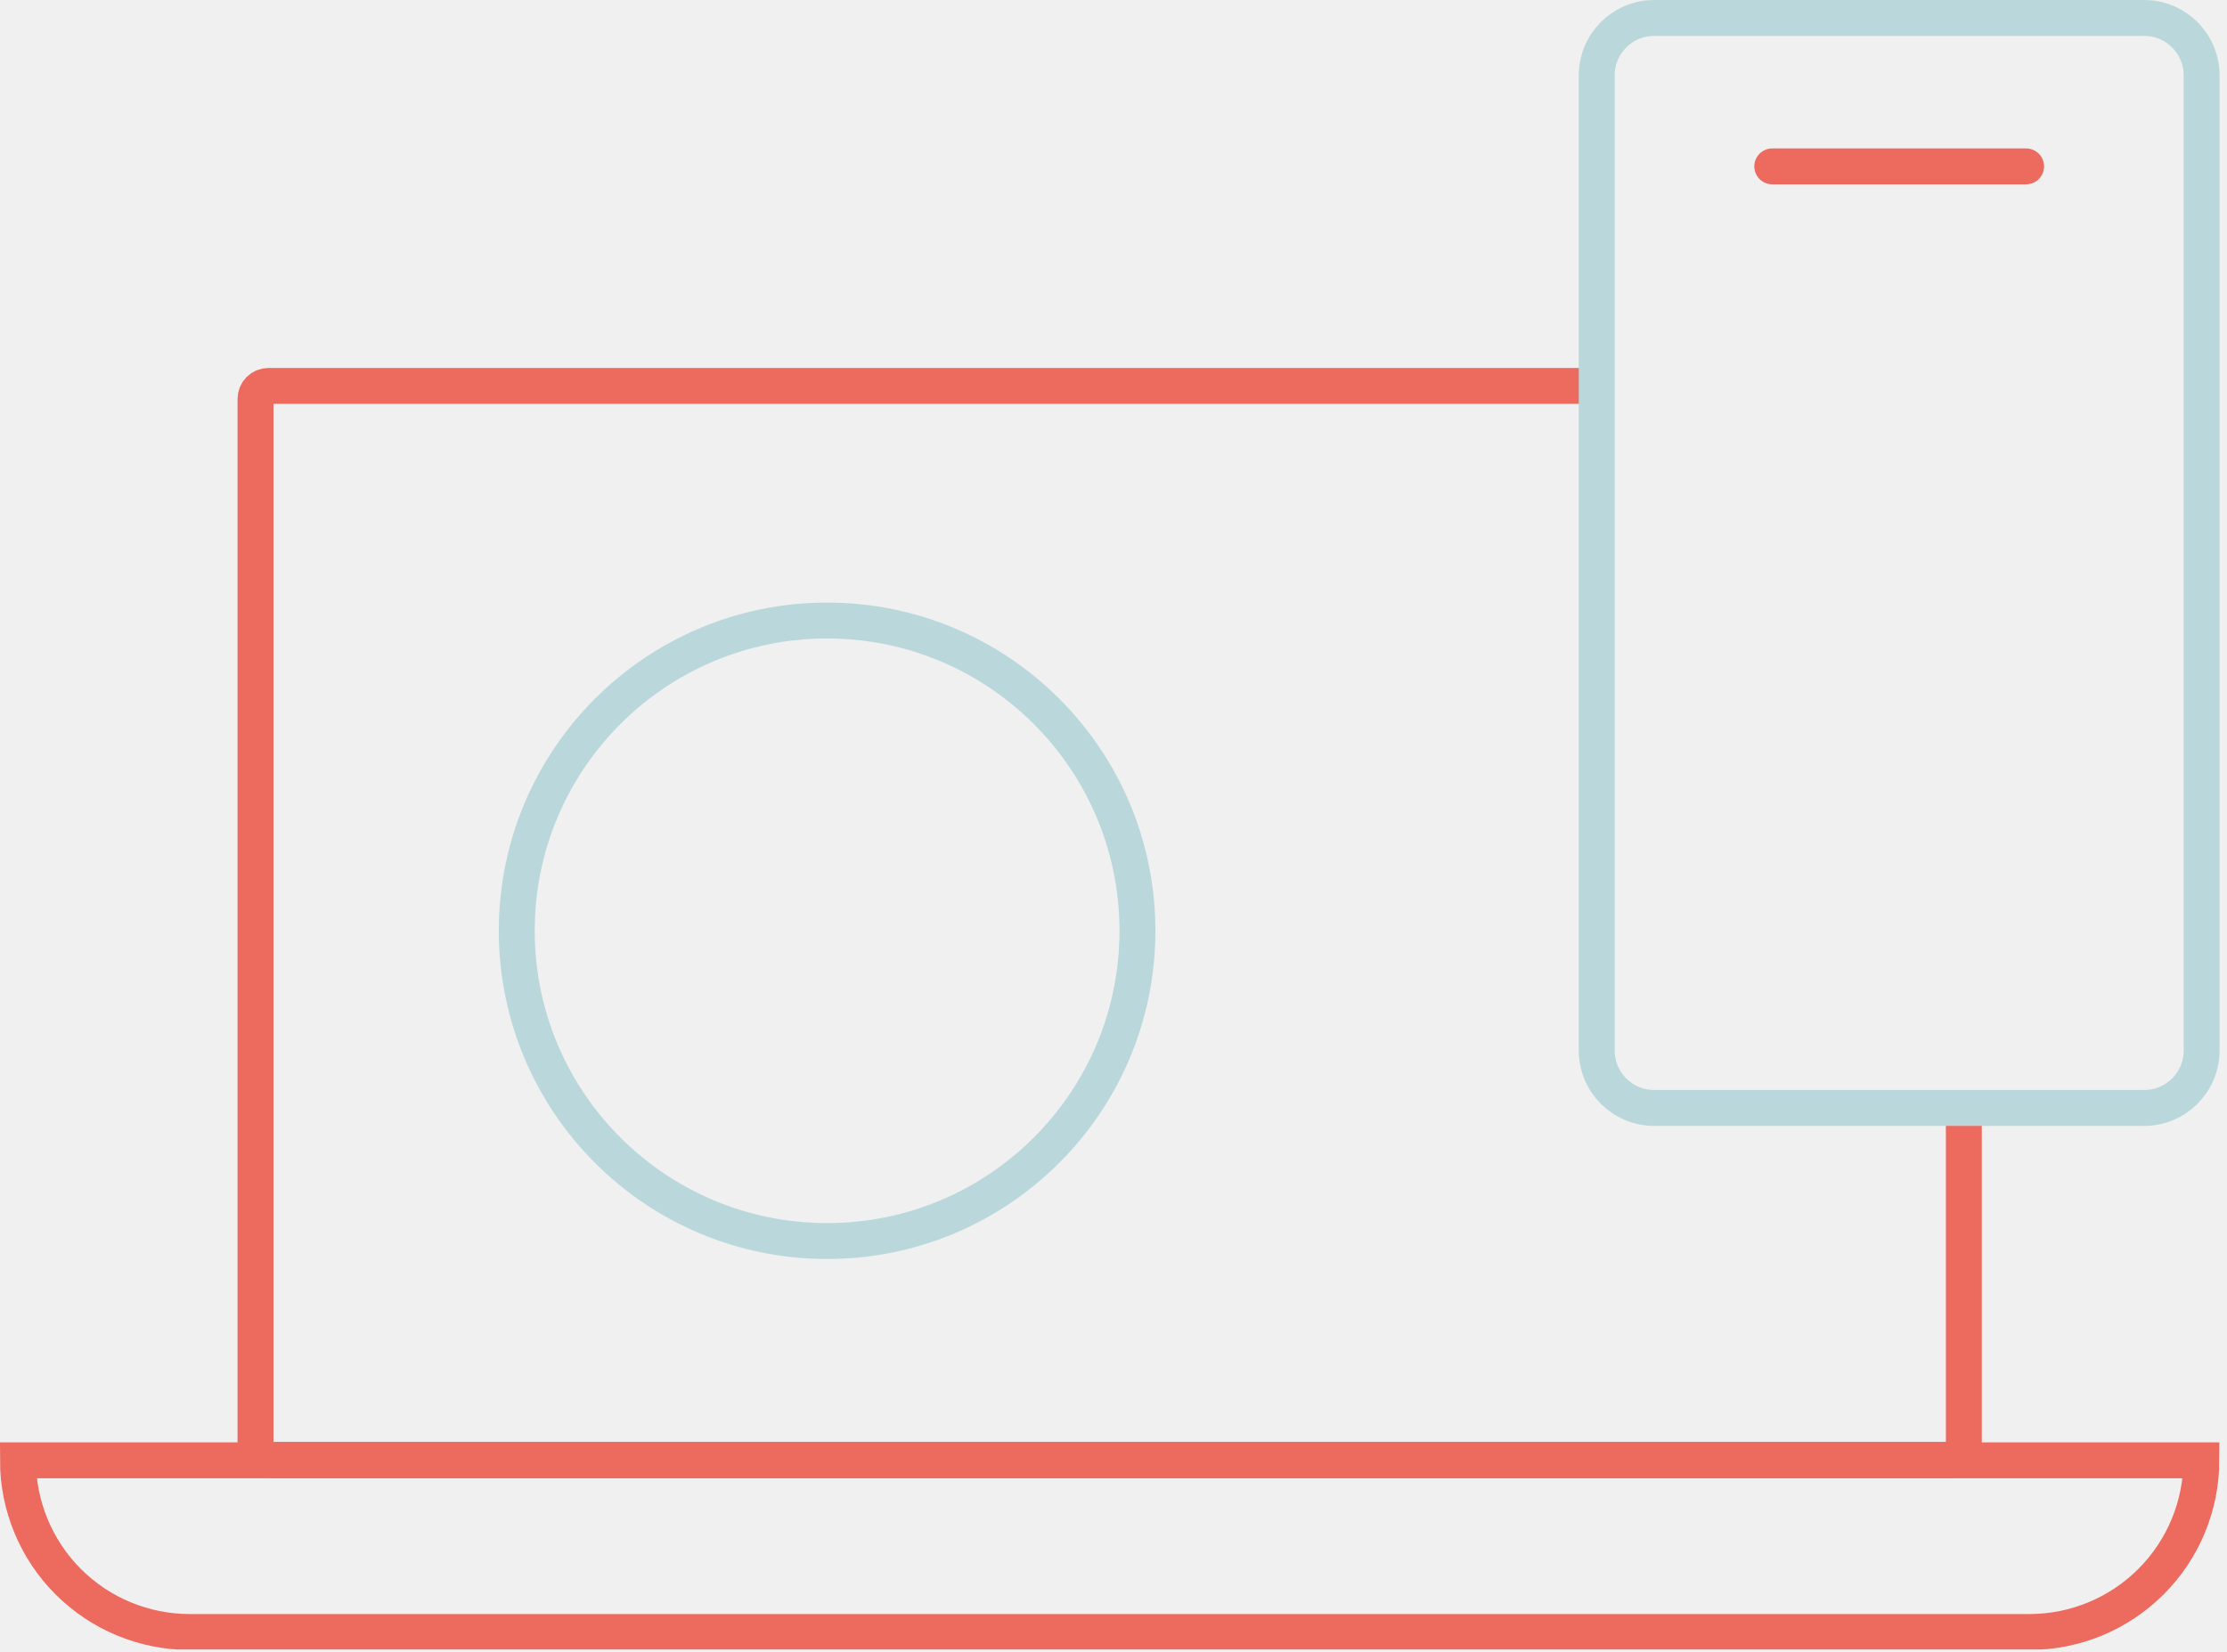
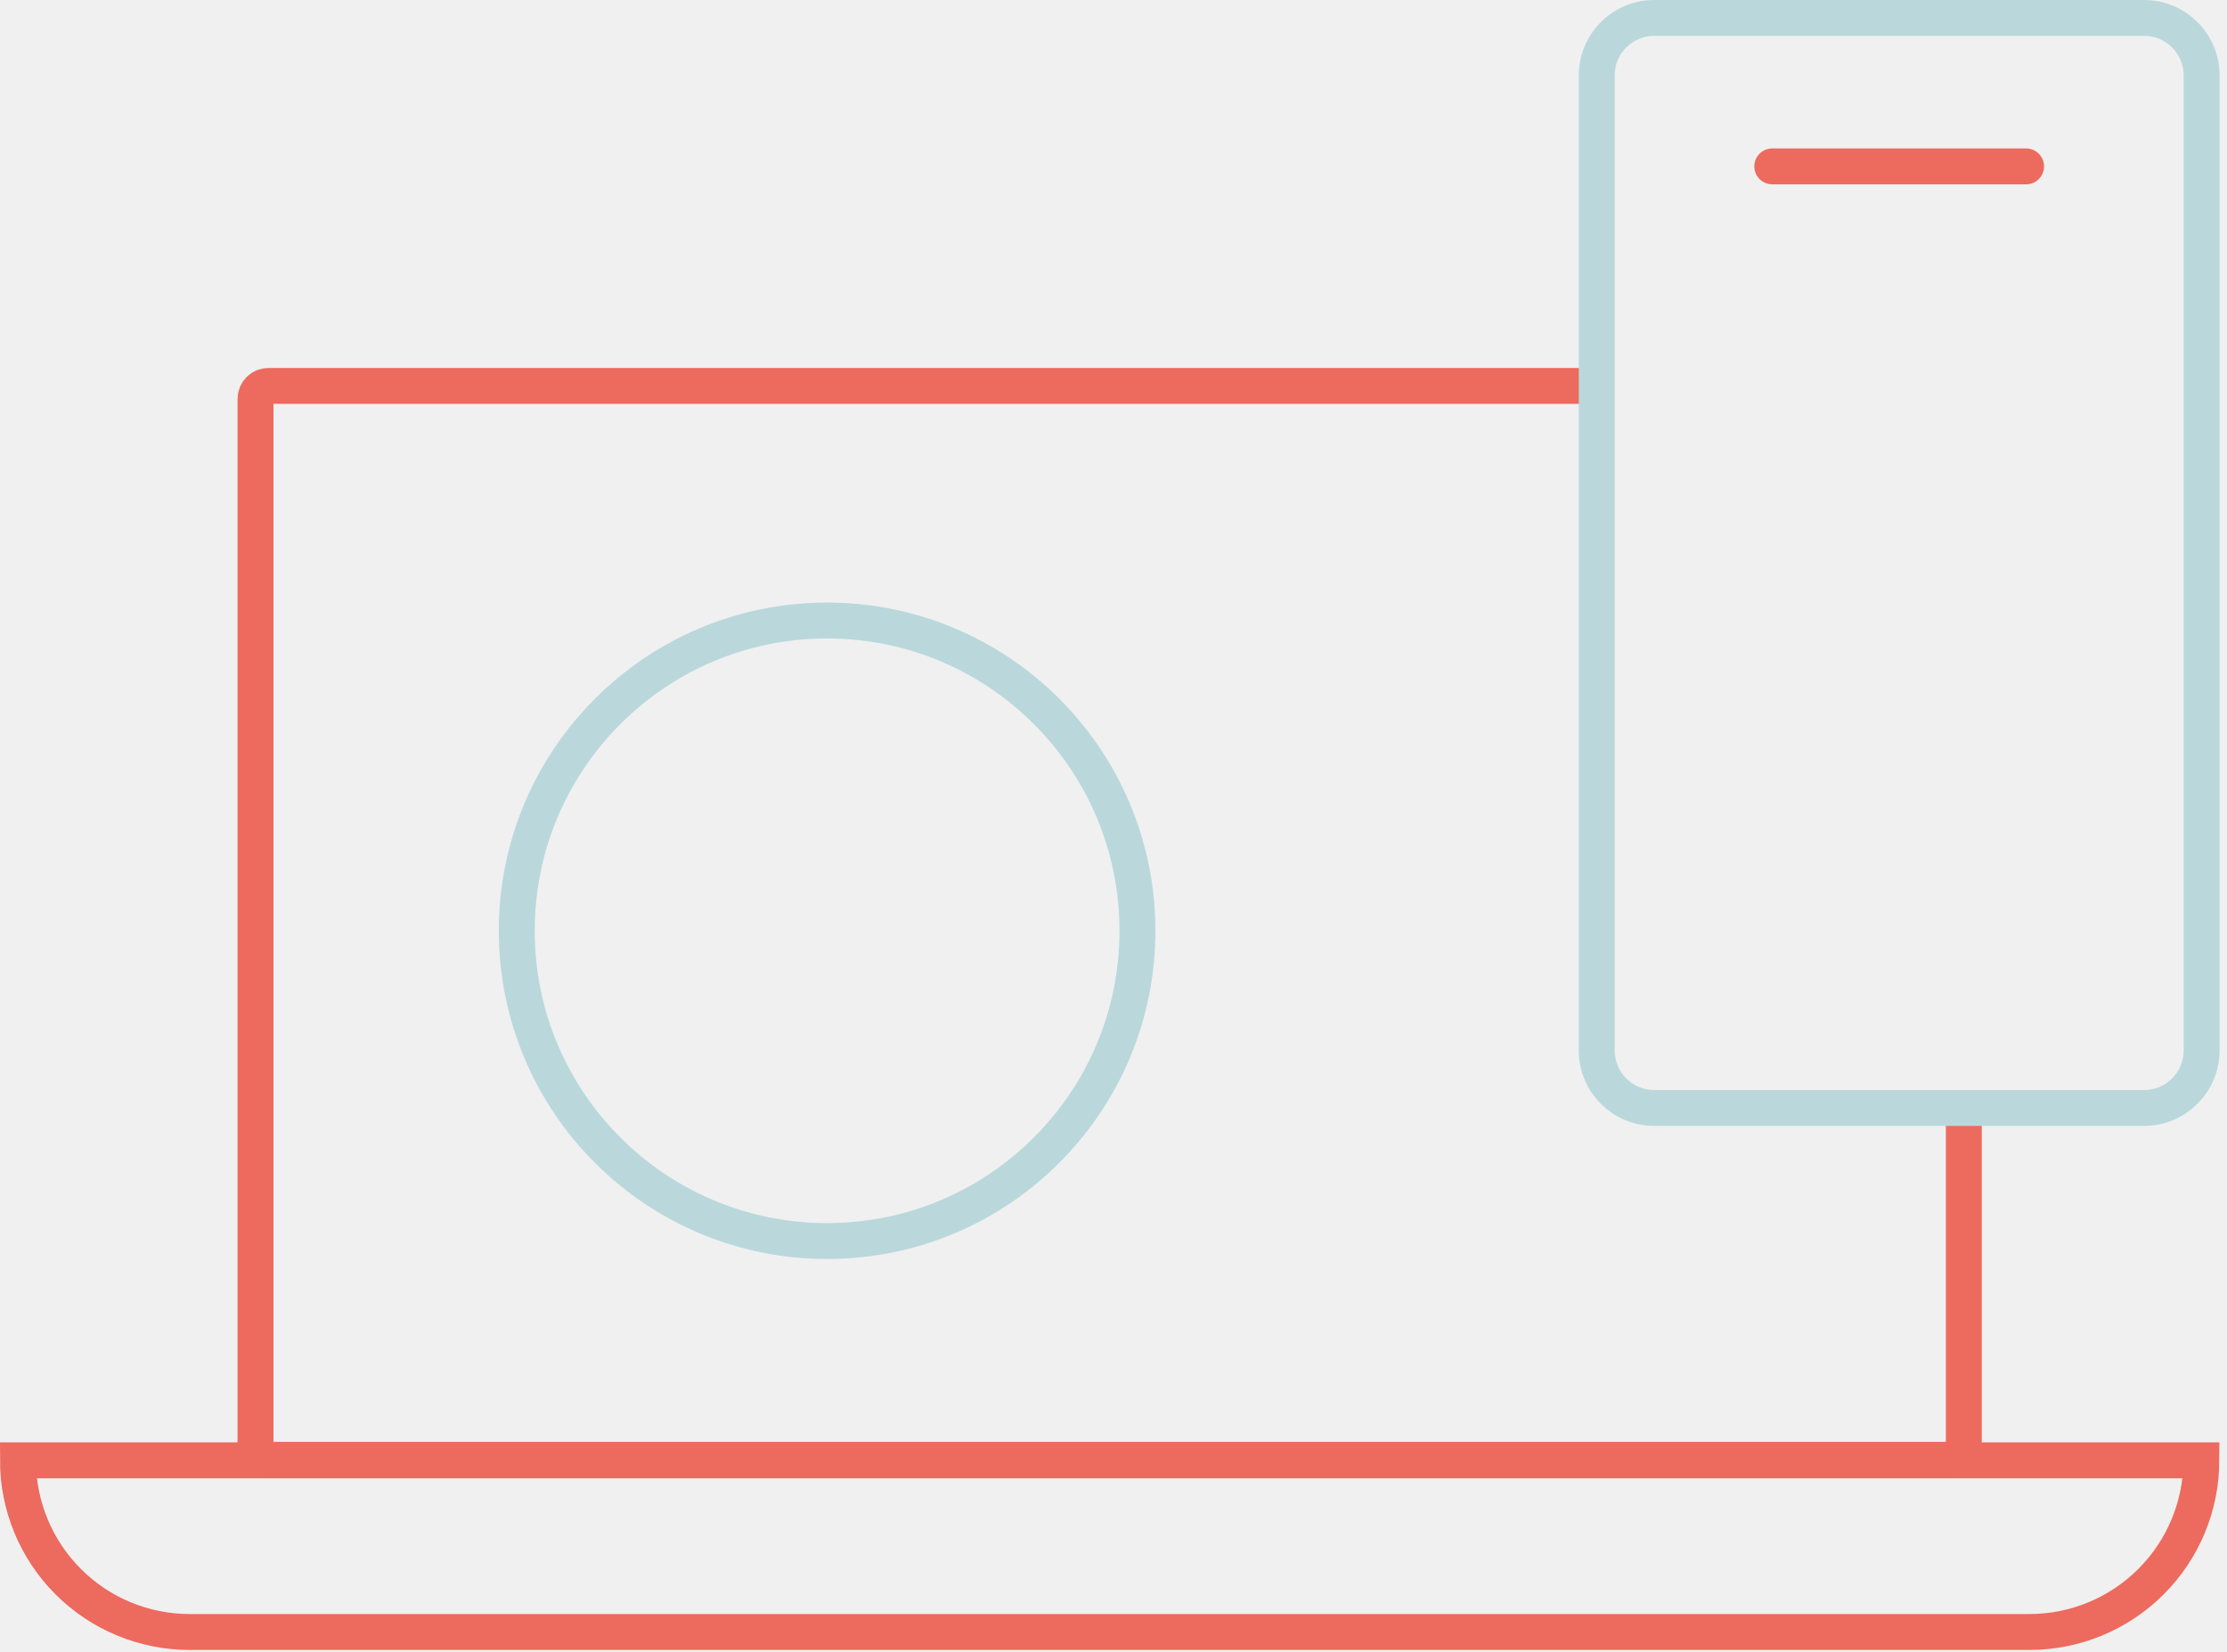
<svg xmlns="http://www.w3.org/2000/svg" width="93" height="69" viewBox="0 0 93 69" fill="none">
-   <g clip-path="url(#clip0)">
-     <path d="M91.93 61H0.75C0.75 62.902 1.505 64.725 2.85 66.07C4.195 67.415 6.018 68.17 7.92 68.17H84.75C86.653 68.17 88.477 67.415 89.823 66.071C91.17 64.726 91.927 62.903 91.93 61V61Z" stroke="#ED6A5E" stroke-width="1.5" stroke-miterlimit="10" />
-     <path d="M66.68 16.12H11.21C11.067 16.12 10.929 16.177 10.828 16.278C10.727 16.379 10.67 16.517 10.67 16.66V60.43C10.67 60.574 10.726 60.712 10.828 60.815C10.928 60.918 11.066 60.977 11.21 60.98H81.47C81.614 60.977 81.751 60.918 81.852 60.815C81.953 60.712 82.01 60.574 82.01 60.43V46.28" stroke="#ED6A5E" stroke-width="1.5" stroke-miterlimit="10" />
-     <path d="M89.54 0.75H69.08C67.754 0.75 66.68 1.825 66.68 3.15V43.88C66.68 45.206 67.754 46.28 69.08 46.28H89.54C90.865 46.28 91.94 45.206 91.94 43.88V3.15C91.94 1.825 90.865 0.75 89.54 0.75Z" stroke="#BAD8DB" stroke-width="1.5" stroke-miterlimit="10" />
-     <path d="M84.61 6.95H74.01" stroke="#ED6A5E" stroke-width="1.5" stroke-miterlimit="10" stroke-linecap="round" />
-     <path d="M34.54 51.84C41.698 51.84 47.5 46.038 47.5 38.88C47.5 31.722 41.698 25.92 34.54 25.92C27.383 25.92 21.58 31.722 21.58 38.88C21.58 46.038 27.383 51.84 34.54 51.84Z" stroke="#BAD8DB" stroke-width="1.5" stroke-miterlimit="10" />
-   </g>
-   <defs>
-     <clipPath id="clip0">
-       <rect width="92.69" height="68.9" fill="white" />
-     </clipPath>
-   </defs>
+   <path d="M91.93 61H0.75C0.75 62.902 1.505 64.725 2.85 66.07C4.195 67.415 6.018 68.17 7.92 68.17H84.75C86.653 68.17 88.477 67.415 89.823 66.071C91.17 64.726 91.927 62.903 91.93 61Z" stroke="#ED6A5E" stroke-width="1.5" stroke-miterlimit="10" />
+   <path d="M66.68 16.12H11.21C11.067 16.12 10.929 16.177 10.828 16.278C10.727 16.38 10.67 16.517 10.67 16.66V60.43C10.67 60.574 10.726 60.713 10.828 60.816C10.928 60.918 11.066 60.977 11.21 60.98H81.47C81.614 60.977 81.751 60.918 81.852 60.816C81.953 60.713 82.01 60.574 82.01 60.43V46.28" stroke="#ED6A5E" stroke-width="1.5" stroke-miterlimit="10" />
+   <path d="M89.54 0.75H69.08C67.754 0.75 66.68 1.825 66.68 3.15V43.88C66.68 45.206 67.754 46.28 69.08 46.28H89.54C90.865 46.28 91.94 45.206 91.94 43.88V3.15C91.94 1.825 90.865 0.75 89.54 0.75Z" stroke="#BAD8DB" stroke-width="1.5" stroke-miterlimit="10" />
+   <path d="M84.61 6.95H74.01" stroke="#ED6A5E" stroke-width="1.5" stroke-miterlimit="10" stroke-linecap="round" />
+   <path d="M34.54 51.84C41.698 51.84 47.5 46.038 47.5 38.88C47.5 31.722 41.698 25.92 34.54 25.92C27.383 25.92 21.58 31.722 21.58 38.88C21.58 46.038 27.383 51.84 34.54 51.84Z" stroke="#BAD8DB" stroke-width="1.5" stroke-miterlimit="10" />
</svg>
